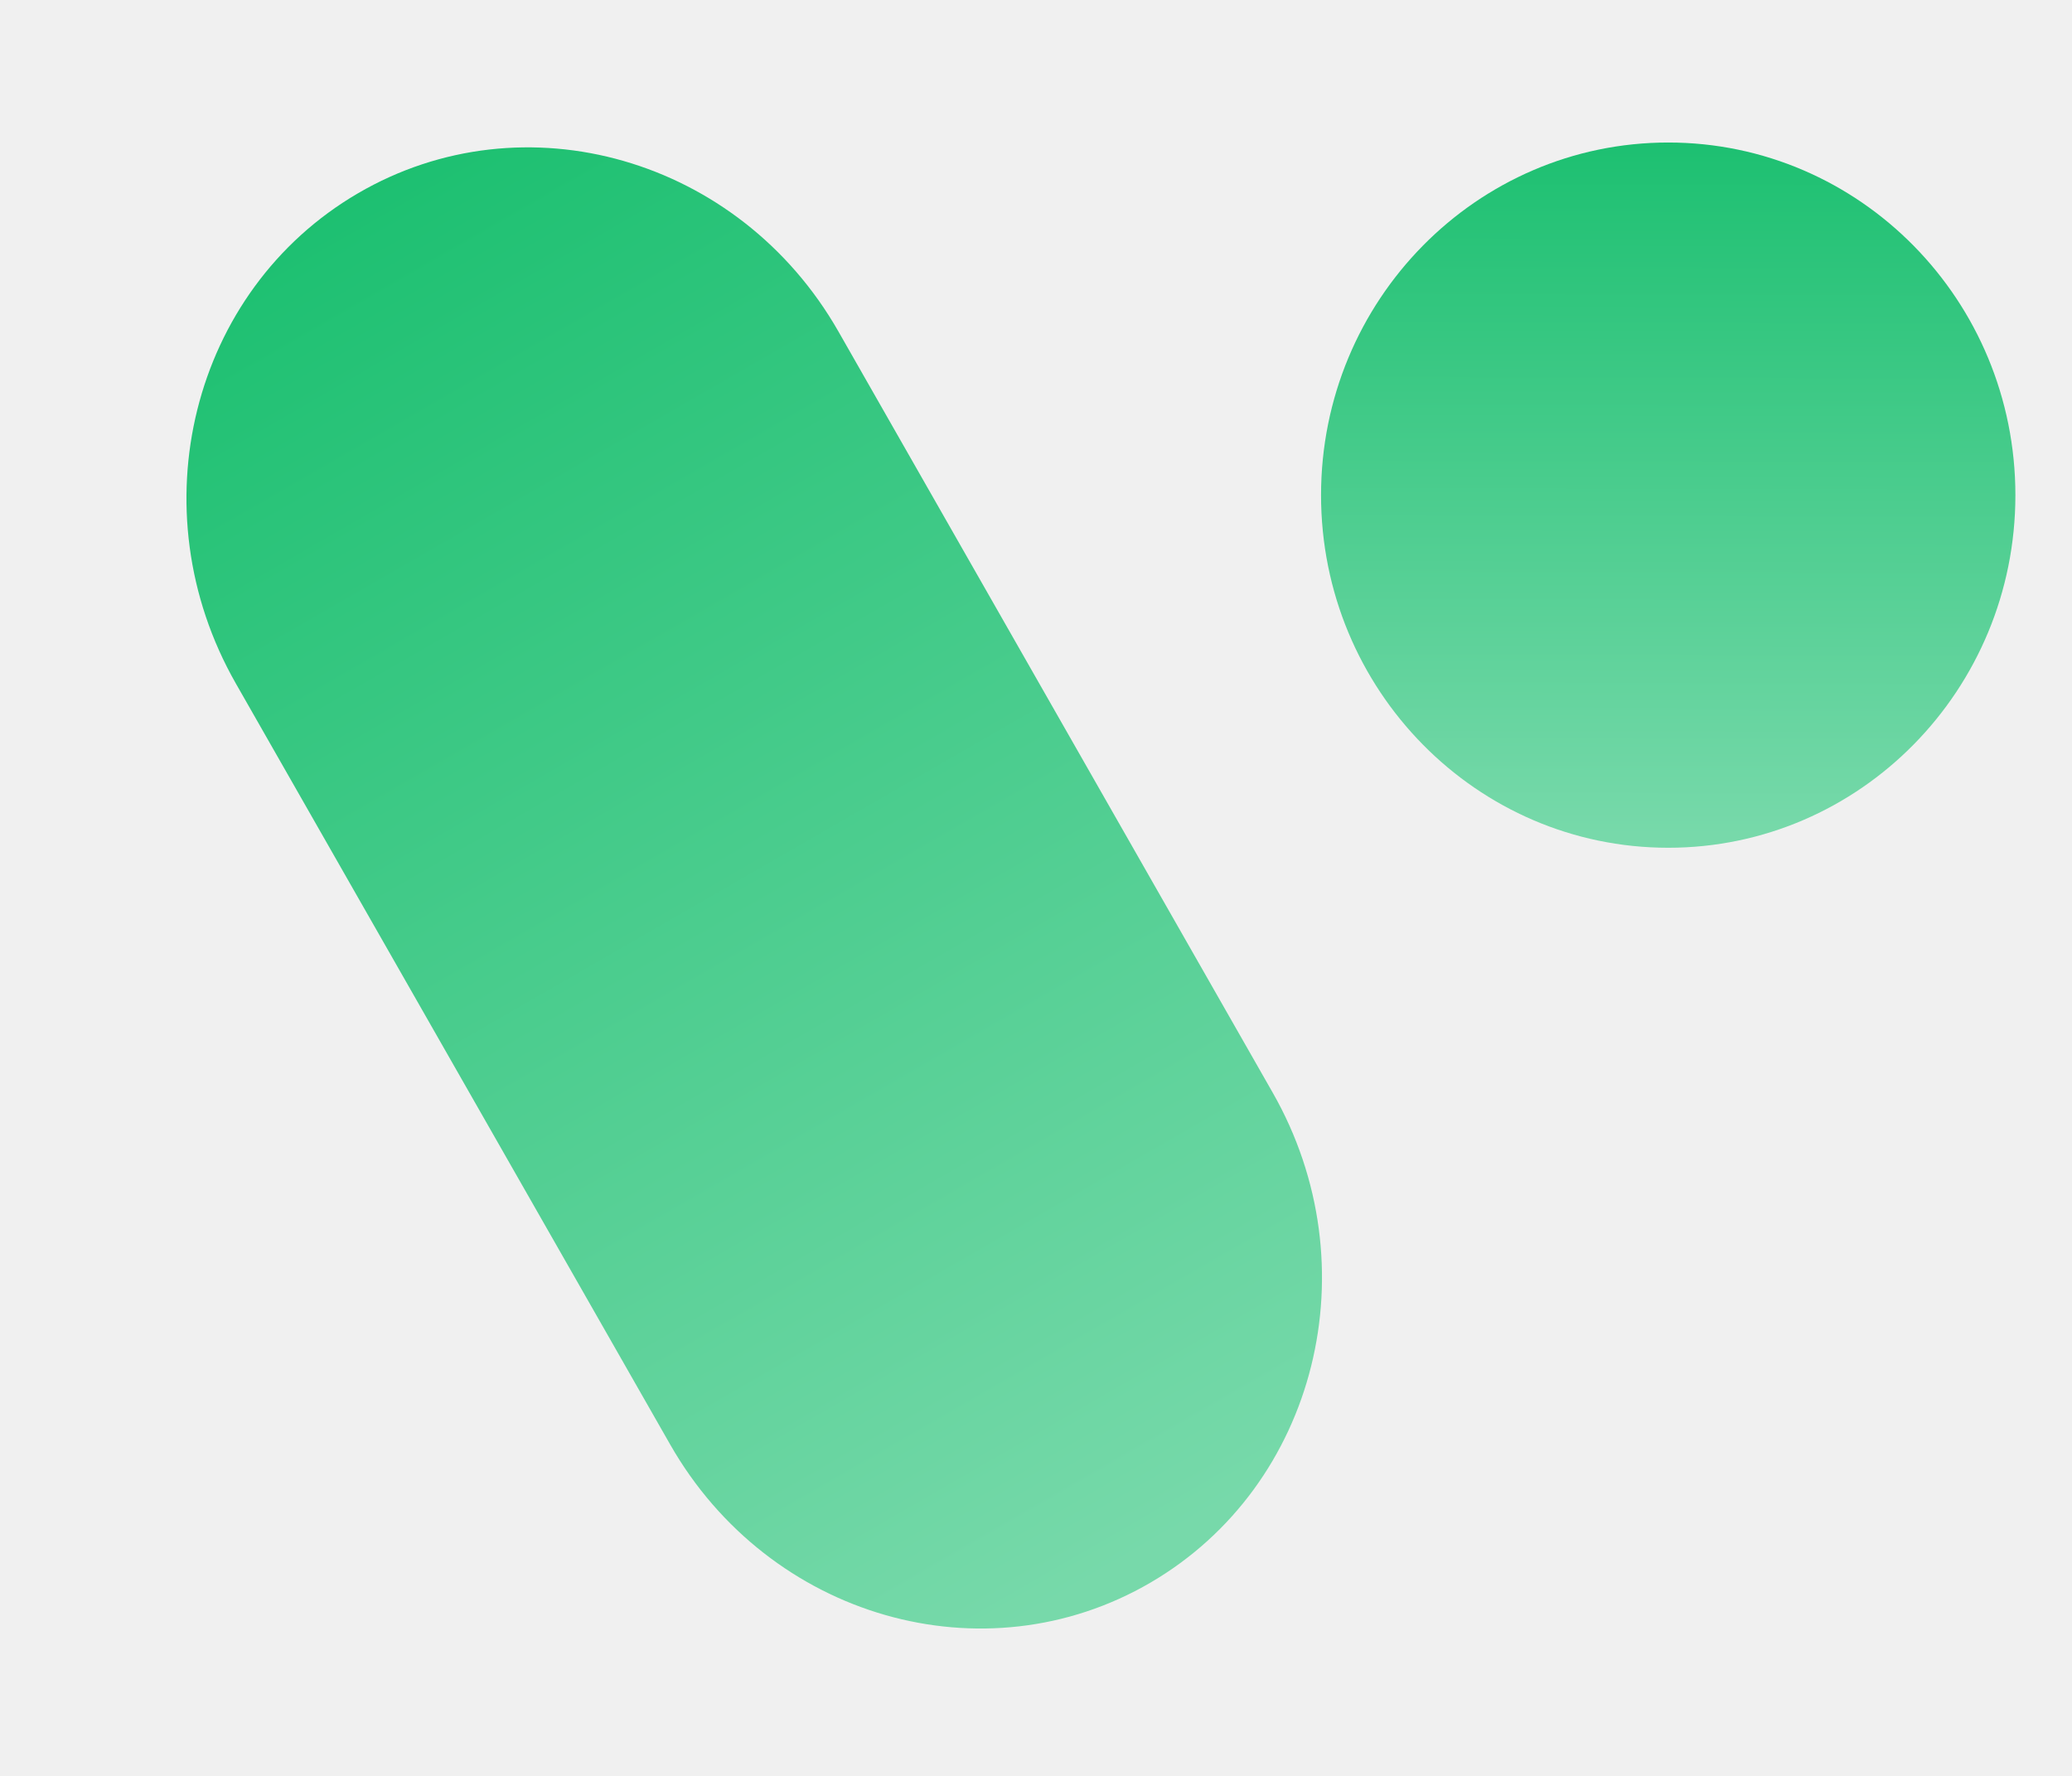
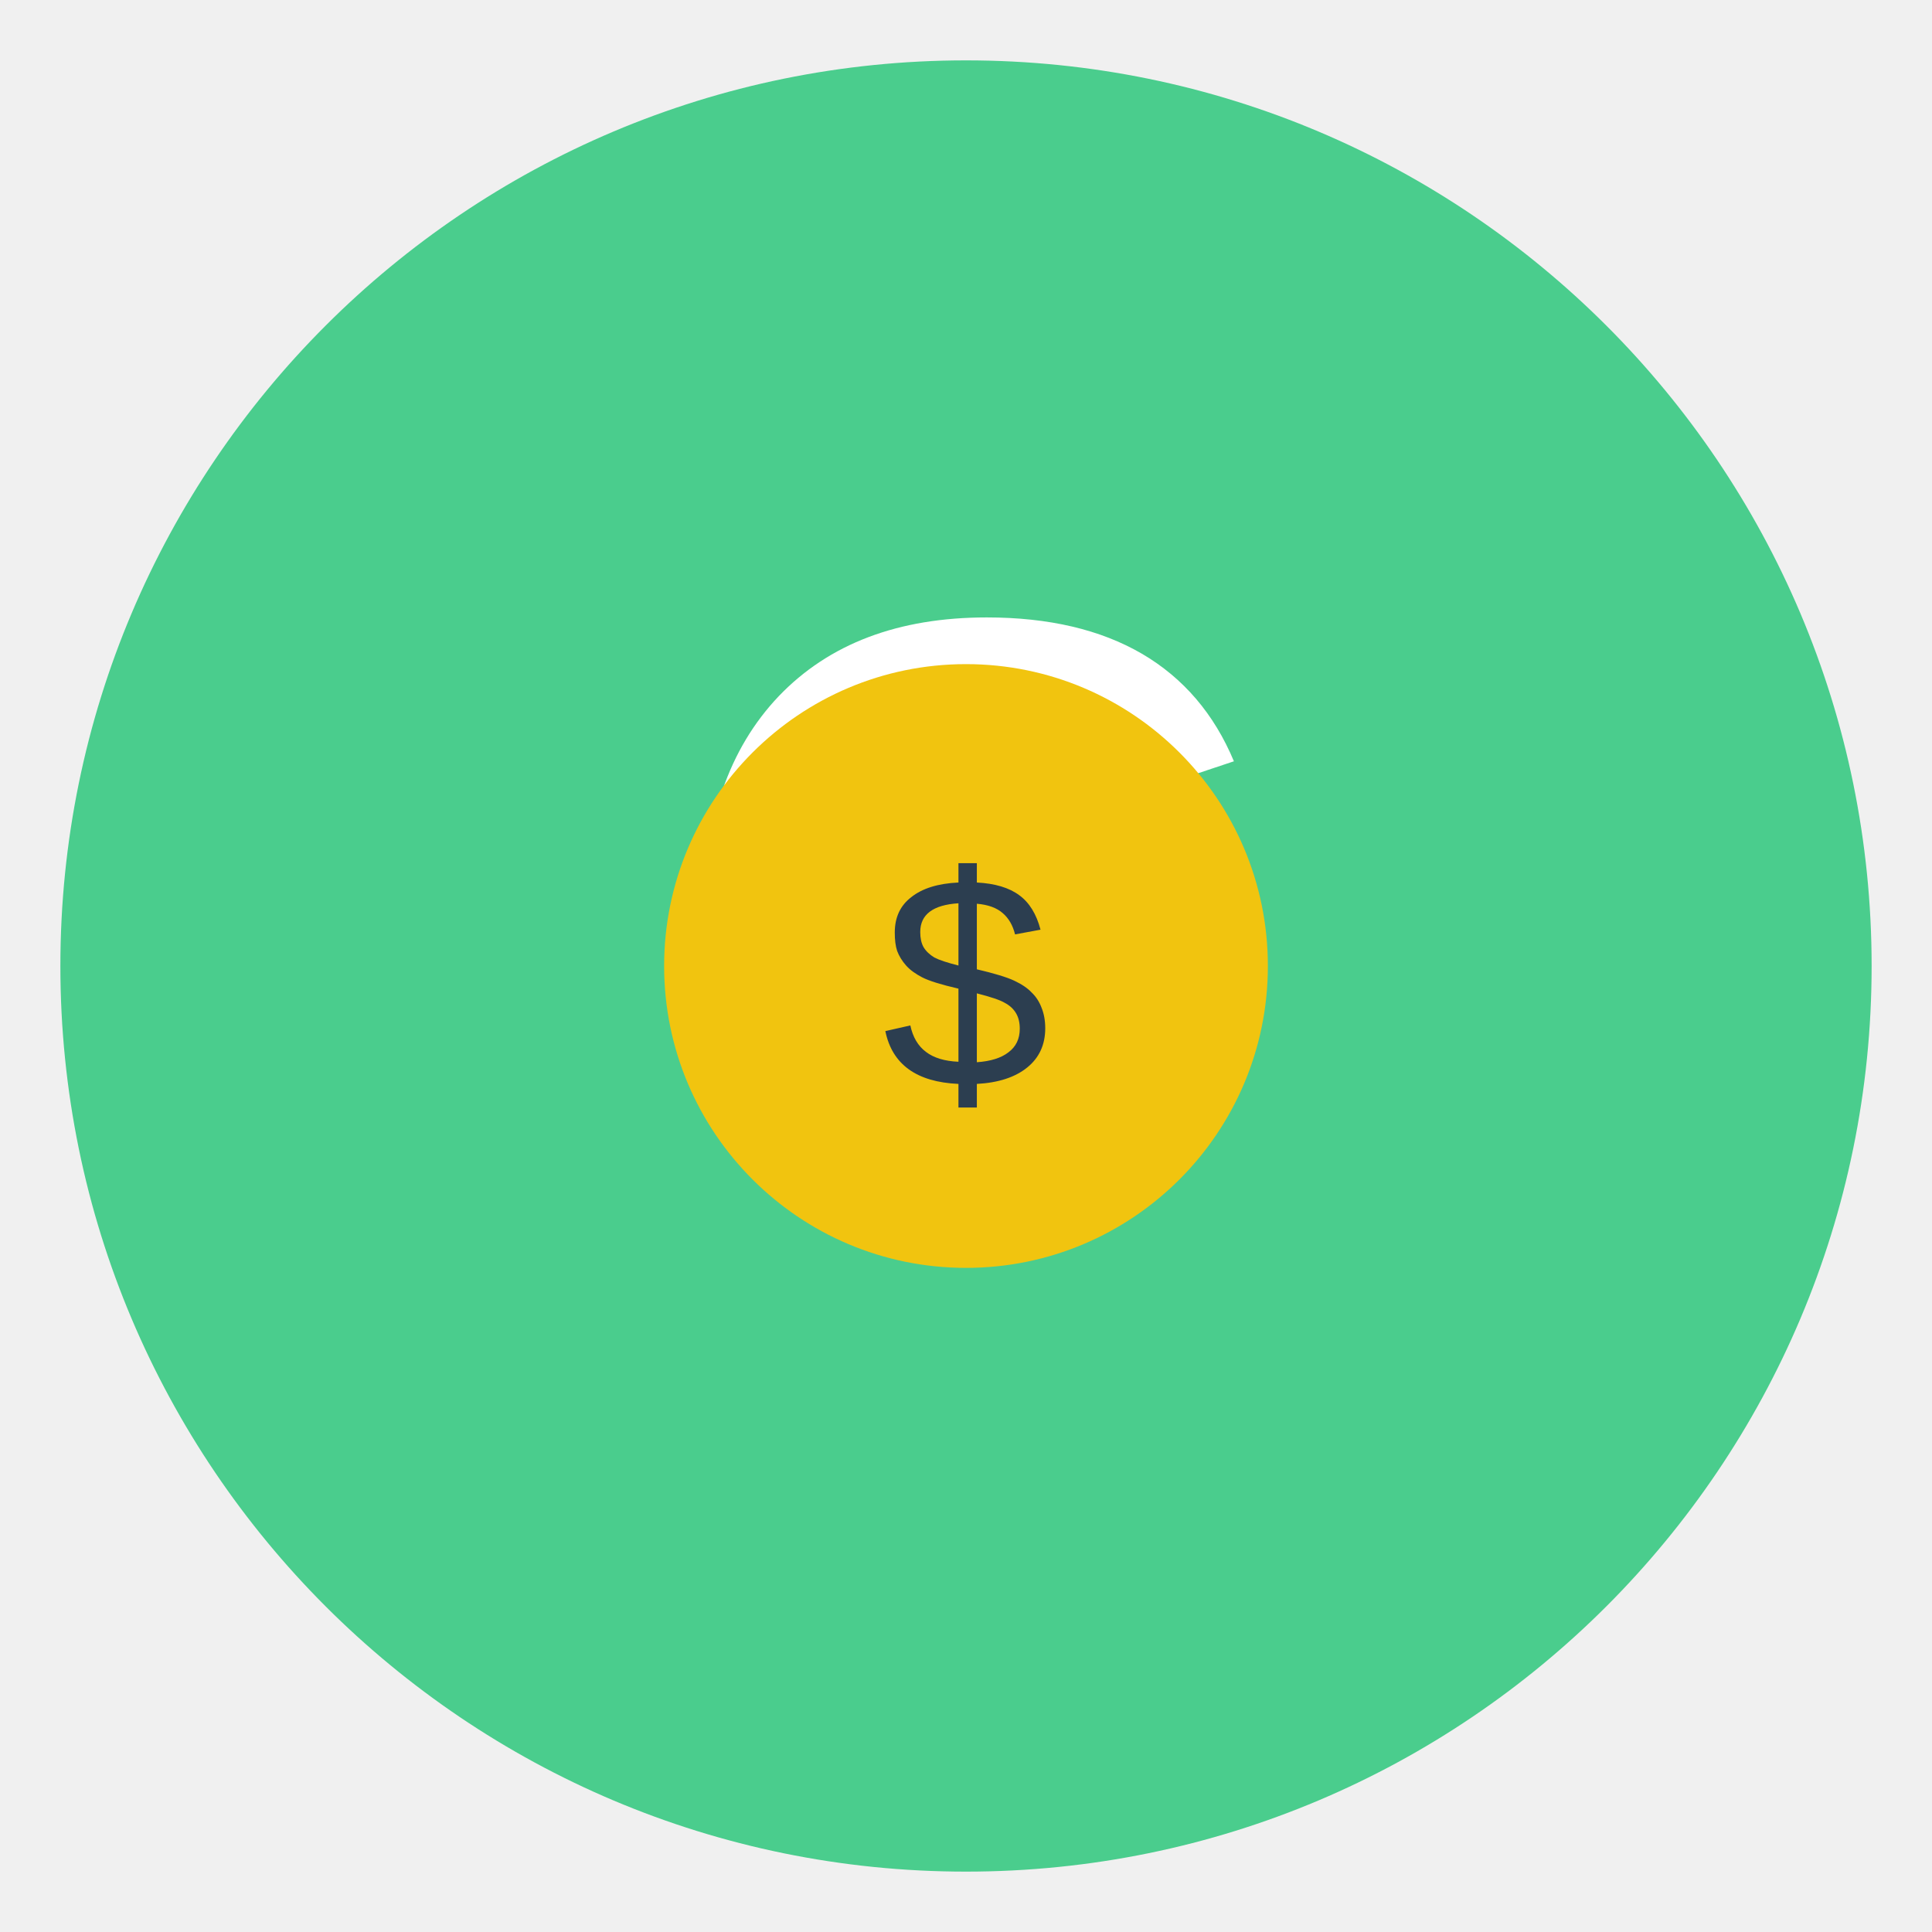
- <svg xmlns="http://www.w3.org/2000/svg" width="28" height="24" viewBox="0 0 28 24" fill="none">
-   <path d="M3.186 9.235C1.849 6.891 2.587 3.927 4.836 2.613C7.084 1.3 9.991 2.135 11.329 4.478L17.198 14.765C18.536 17.109 17.797 20.073 15.549 21.387C13.3 22.7 10.393 21.865 9.056 19.521L3.186 9.235Z" fill="url(#paint0_linear_2290_2172)" />
-   <path d="M27.235 6.692C27.235 9.323 25.134 11.457 22.544 11.457C19.953 11.457 17.852 9.323 17.852 6.692C17.852 4.06 19.953 1.926 22.544 1.926C25.134 1.926 27.235 4.06 27.235 6.692Z" fill="url(#paint1_linear_2290_2172)" />
-   <defs>
-     <linearGradient id="paint0_linear_2290_2172" x1="4.836" y1="2.613" x2="15.441" y2="21.002" gradientUnits="userSpaceOnUse">
-       <stop stop-color="#1DC071" />
-       <stop offset="1" stop-color="#77D9AA" />
-     </linearGradient>
-     <linearGradient id="paint1_linear_2290_2172" x1="22.544" y1="1.926" x2="22.52" y2="11.286" gradientUnits="userSpaceOnUse">
-       <stop stop-color="#1DC071" />
-       <stop offset="1" stop-color="#77D9AA" />
-     </linearGradient>
-   </defs>
+ <svg xmlns="http://www.w3.org/2000/svg" viewBox="0 0 64 64">
+   <circle cx="32" cy="32" r="30" fill="#4acd8d" />
+   <text x="32" y="40" text-anchor="middle" fill="white" style="font-family: Arial; font-size: 28px;">C</text>
+   <circle cx="32" cy="32" r="10" fill="#f1c40f" />
+   <text x="32" y="36" text-anchor="middle" fill="#2c3e50" style="font-family: Arial; font-size: 10px;">$</text>
</svg>
